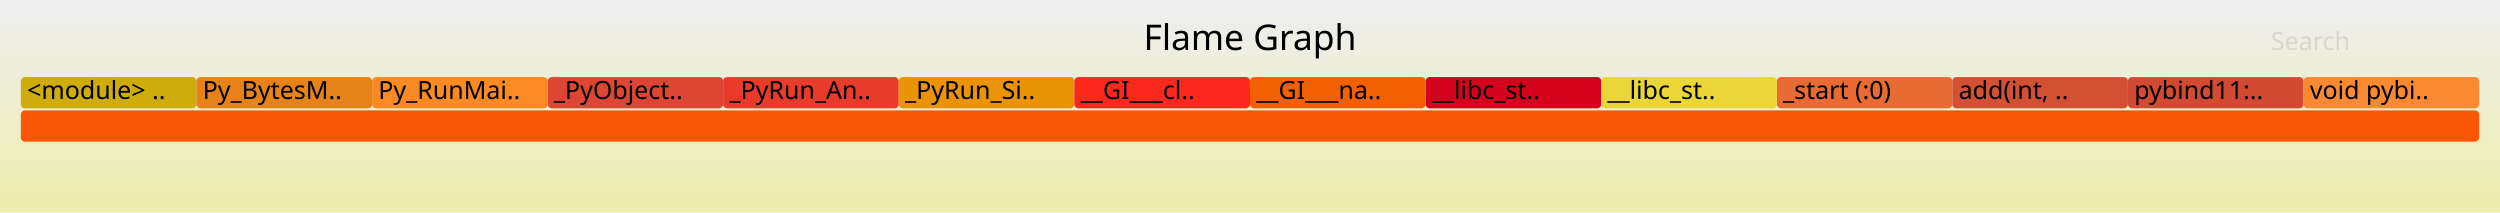
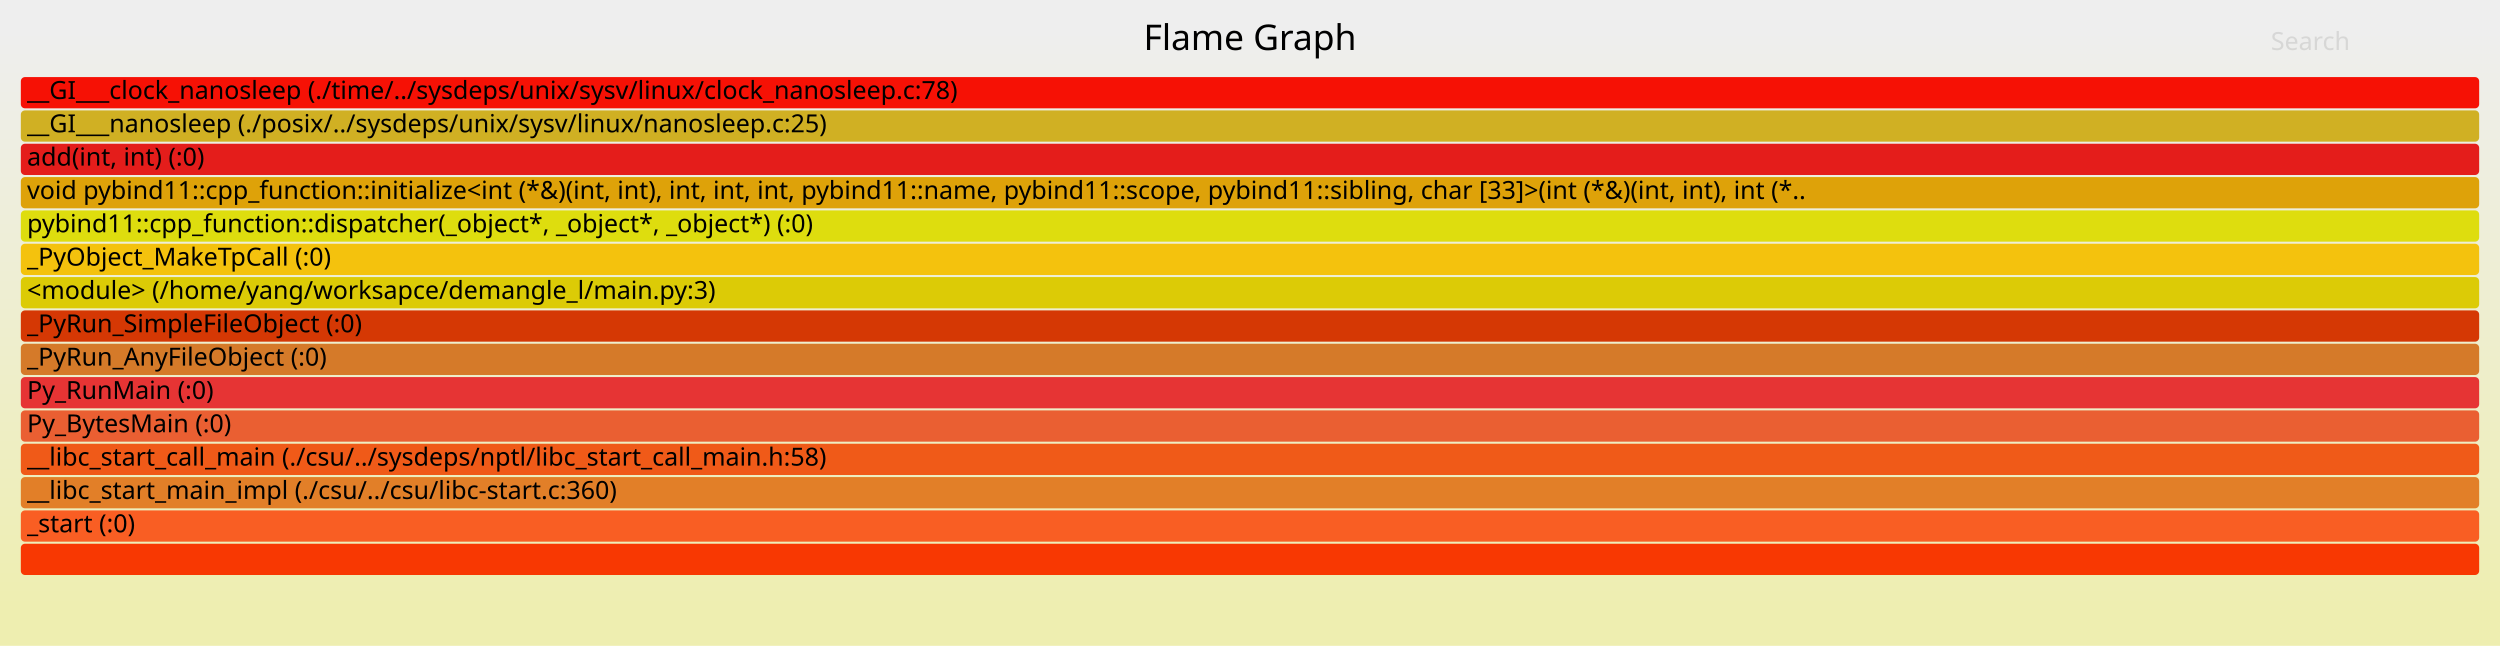
- <svg xmlns="http://www.w3.org/2000/svg" version="1.1" width="1200" height="102" viewBox="0 0 1200 102">
+ <svg xmlns="http://www.w3.org/2000/svg" version="1.1" width="1200" height="310" viewBox="0 0 1200 310">
  <defs>
    <linearGradient id="background" y1="0" y2="1" x1="0" x2="0">
      <stop stop-color="#eeeeee" offset="5%" />
      <stop stop-color="#eeeeb0" offset="95%" />
    </linearGradient>
  </defs>
  <style type="text/css">
	.func_g:hover { stroke:black; stroke-width:0.5; cursor:pointer; }
</style>
-   <rect x="0.0" y="0" width="1200.0" height="102.0" fill="url(#background)" />
+   <rect x="0.0" y="0" width="1200.0" height="310.0" fill="url(#background)" />
  <text text-anchor="middle" x="600.00" y="24" font-size="17" font-family="Verdana" fill="rgb(0,0,0)">Flame Graph</text>
-   <text text-anchor="" x="10.00" y="85" font-size="12" font-family="Verdana" fill="rgb(0,0,0)" id="details"> </text>
+   <text text-anchor="" x="10.00" y="293" font-size="12" font-family="Verdana" fill="rgb(0,0,0)" id="details"> </text>
  <text text-anchor="" x="10.00" y="24" font-size="12" font-family="Verdana" fill="rgb(0,0,0)" id="unzoom" style="opacity:0.0;cursor:pointer">Reset Zoom</text>
  <text text-anchor="" x="1090.00" y="24" font-size="12" font-family="Verdana" fill="rgb(0,0,0)" id="search" style="opacity:0.1;cursor:pointer">Search</text>
-   <text text-anchor="" x="1090.00" y="85" font-size="12" font-family="Verdana" fill="rgb(0,0,0)" id="matched"> </text>
+   <text text-anchor="" x="1090.00" y="293" font-size="12" font-family="Verdana" fill="rgb(0,0,0)" id="matched"> </text>
  <g class="func_g">
-     <rect x="684.3" y="37" width="84.3" height="15.0" fill="rgb(213,2,30)" rx="2" ry="2" />
-     <text text-anchor="" x="687.29" y="47.5" font-size="12" font-family="Verdana" fill="rgb(0,0,0)">__libc_st..</text>
+     <rect x="10.0" y="53" width="1180.0" height="15.0" fill="rgb(208,176,35)" rx="2" ry="2" />
+     <text text-anchor="" x="13.00" y="63.5" font-size="12" font-family="Verdana" fill="rgb(0,0,0)">__GI___nanosleep (./posix/../sysdeps/unix/sysv/linux/nanosleep.c:25)</text>
  </g>
  <g class="func_g">
-     <rect x="852.9" y="37" width="84.2" height="15.0" fill="rgb(233,107,52)" rx="2" ry="2" />
-     <text text-anchor="" x="855.86" y="47.5" font-size="12" font-family="Verdana" fill="rgb(0,0,0)">_start (:0)</text>
+     <rect x="10.0" y="101" width="1180.0" height="15.0" fill="rgb(222,221,14)" rx="2" ry="2" />
+     <text text-anchor="" x="13.00" y="111.5" font-size="12" font-family="Verdana" fill="rgb(0,0,0)">pybind11::cpp_function::dispatcher(_object*, _object*, _object*) (:0)</text>
  </g>
  <g class="func_g">
-     <rect x="262.9" y="37" width="84.2" height="15.0" fill="rgb(222,70,52)" rx="2" ry="2" />
-     <text text-anchor="" x="265.86" y="47.5" font-size="12" font-family="Verdana" fill="rgb(0,0,0)">_PyObject..</text>
+     <rect x="10.0" y="181" width="1180.0" height="15.0" fill="rgb(230,52,52)" rx="2" ry="2" />
+     <text text-anchor="" x="13.00" y="191.5" font-size="12" font-family="Verdana" fill="rgb(0,0,0)">Py_RunMain (:0)</text>
  </g>
  <g class="func_g">
-     <rect x="347.1" y="37" width="84.3" height="15.0" fill="rgb(232,59,41)" rx="2" ry="2" />
-     <text text-anchor="" x="350.14" y="47.5" font-size="12" font-family="Verdana" fill="rgb(0,0,0)">_PyRun_An..</text>
+     <rect x="10.0" y="37" width="1180.0" height="15.0" fill="rgb(246,17,5)" rx="2" ry="2" />
+     <text text-anchor="" x="13.00" y="47.5" font-size="12" font-family="Verdana" fill="rgb(0,0,0)">__GI___clock_nanosleep (./time/../sysdeps/unix/sysv/linux/clock_nanosleep.c:78)</text>
  </g>
  <g class="func_g">
-     <rect x="178.6" y="37" width="84.3" height="15.0" fill="rgb(250,138,35)" rx="2" ry="2" />
-     <text text-anchor="" x="181.57" y="47.5" font-size="12" font-family="Verdana" fill="rgb(0,0,0)">Py_RunMai..</text>
+     <rect x="10.0" y="213" width="1180.0" height="15.0" fill="rgb(240,90,24)" rx="2" ry="2" />
+     <text text-anchor="" x="13.00" y="223.5" font-size="12" font-family="Verdana" fill="rgb(0,0,0)">__libc_start_call_main (./csu/../sysdeps/nptl/libc_start_call_main.h:58)</text>
  </g>
  <g class="func_g">
-     <rect x="431.4" y="37" width="84.3" height="15.0" fill="rgb(234,147,6)" rx="2" ry="2" />
-     <text text-anchor="" x="434.43" y="47.5" font-size="12" font-family="Verdana" fill="rgb(0,0,0)">_PyRun_Si..</text>
+     <rect x="10.0" y="85" width="1180.0" height="15.0" fill="rgb(222,162,9)" rx="2" ry="2" />
+     <text text-anchor="" x="13.00" y="95.5" font-size="12" font-family="Verdana" fill="rgb(0,0,0)">void pybind11::cpp_function::initialize&lt;int (*&amp;)(int, int), int, int, int, pybind11::name, pybind11::scope, pybind11::sibling, char [33]&gt;(int (*&amp;)(int, int), int (*..</text>
  </g>
  <g class="func_g">
-     <rect x="515.7" y="37" width="84.3" height="15.0" fill="rgb(251,40,29)" rx="2" ry="2" />
-     <text text-anchor="" x="518.71" y="47.5" font-size="12" font-family="Verdana" fill="rgb(0,0,0)">__GI___cl..</text>
+     <rect x="10.0" y="197" width="1180.0" height="15.0" fill="rgb(234,95,50)" rx="2" ry="2" />
+     <text text-anchor="" x="13.00" y="207.5" font-size="12" font-family="Verdana" fill="rgb(0,0,0)">Py_BytesMain (:0)</text>
  </g>
  <g class="func_g">
-     <rect x="10.0" y="53" width="1180.0" height="15.0" fill="rgb(250,87,6)" rx="2" ry="2" />
-     <text text-anchor="" x="13.00" y="63.5" font-size="12" font-family="Verdana" fill="rgb(0,0,0)" />
+     <rect x="10.0" y="245" width="1180.0" height="15.0" fill="rgb(249,94,35)" rx="2" ry="2" />
+     <text text-anchor="" x="13.00" y="255.5" font-size="12" font-family="Verdana" fill="rgb(0,0,0)">_start (:0)</text>
  </g>
  <g class="func_g">
-     <rect x="10.0" y="37" width="84.3" height="15.0" fill="rgb(205,172,12)" rx="2" ry="2" />
-     <text text-anchor="" x="13.00" y="47.5" font-size="12" font-family="Verdana" fill="rgb(0,0,0)">&lt;module&gt; ..</text>
+     <rect x="10.0" y="229" width="1180.0" height="15.0" fill="rgb(226,127,40)" rx="2" ry="2" />
+     <text text-anchor="" x="13.00" y="239.5" font-size="12" font-family="Verdana" fill="rgb(0,0,0)">__libc_start_main_impl (./csu/../csu/libc-start.c:360)</text>
  </g>
  <g class="func_g">
-     <rect x="937.1" y="37" width="84.3" height="15.0" fill="rgb(211,81,51)" rx="2" ry="2" />
-     <text text-anchor="" x="940.14" y="47.5" font-size="12" font-family="Verdana" fill="rgb(0,0,0)">add(int, ..</text>
+     <rect x="10.0" y="149" width="1180.0" height="15.0" fill="rgb(213,56,4)" rx="2" ry="2" />
+     <text text-anchor="" x="13.00" y="159.5" font-size="12" font-family="Verdana" fill="rgb(0,0,0)">_PyRun_SimpleFileObject (:0)</text>
  </g>
  <g class="func_g">
-     <rect x="600.0" y="37" width="84.3" height="15.0" fill="rgb(243,96,2)" rx="2" ry="2" />
-     <text text-anchor="" x="603.00" y="47.5" font-size="12" font-family="Verdana" fill="rgb(0,0,0)">__GI___na..</text>
+     <rect x="10.0" y="261" width="1180.0" height="15.0" fill="rgb(248,56,2)" rx="2" ry="2" />
+     <text text-anchor="" x="13.00" y="271.5" font-size="12" font-family="Verdana" fill="rgb(0,0,0)" />
  </g>
  <g class="func_g">
-     <rect x="1021.4" y="37" width="84.3" height="15.0" fill="rgb(211,74,51)" rx="2" ry="2" />
-     <text text-anchor="" x="1024.43" y="47.5" font-size="12" font-family="Verdana" fill="rgb(0,0,0)">pybind11:..</text>
+     <rect x="10.0" y="117" width="1180.0" height="15.0" fill="rgb(244,194,13)" rx="2" ry="2" />
+     <text text-anchor="" x="13.00" y="127.5" font-size="12" font-family="Verdana" fill="rgb(0,0,0)">_PyObject_MakeTpCall (:0)</text>
  </g>
  <g class="func_g">
-     <rect x="1105.7" y="37" width="84.3" height="15.0" fill="rgb(250,138,49)" rx="2" ry="2" />
-     <text text-anchor="" x="1108.71" y="47.5" font-size="12" font-family="Verdana" fill="rgb(0,0,0)">void pybi..</text>
+     <rect x="10.0" y="133" width="1180.0" height="15.0" fill="rgb(220,203,6)" rx="2" ry="2" />
+     <text text-anchor="" x="13.00" y="143.5" font-size="12" font-family="Verdana" fill="rgb(0,0,0)">&lt;module&gt; (/home/yang/worksapce/demangle_l/main.py:3)</text>
  </g>
  <g class="func_g">
-     <rect x="94.3" y="37" width="84.3" height="15.0" fill="rgb(229,130,24)" rx="2" ry="2" />
-     <text text-anchor="" x="97.29" y="47.5" font-size="12" font-family="Verdana" fill="rgb(0,0,0)">Py_BytesM..</text>
+     <rect x="10.0" y="69" width="1180.0" height="15.0" fill="rgb(228,29,27)" rx="2" ry="2" />
+     <text text-anchor="" x="13.00" y="79.5" font-size="12" font-family="Verdana" fill="rgb(0,0,0)">add(int, int) (:0)</text>
  </g>
  <g class="func_g">
-     <rect x="768.6" y="37" width="84.3" height="15.0" fill="rgb(234,214,54)" rx="2" ry="2" />
-     <text text-anchor="" x="771.57" y="47.5" font-size="12" font-family="Verdana" fill="rgb(0,0,0)">__libc_st..</text>
+     <rect x="10.0" y="165" width="1180.0" height="15.0" fill="rgb(213,122,41)" rx="2" ry="2" />
+     <text text-anchor="" x="13.00" y="175.5" font-size="12" font-family="Verdana" fill="rgb(0,0,0)">_PyRun_AnyFileObject (:0)</text>
  </g>
</svg>
